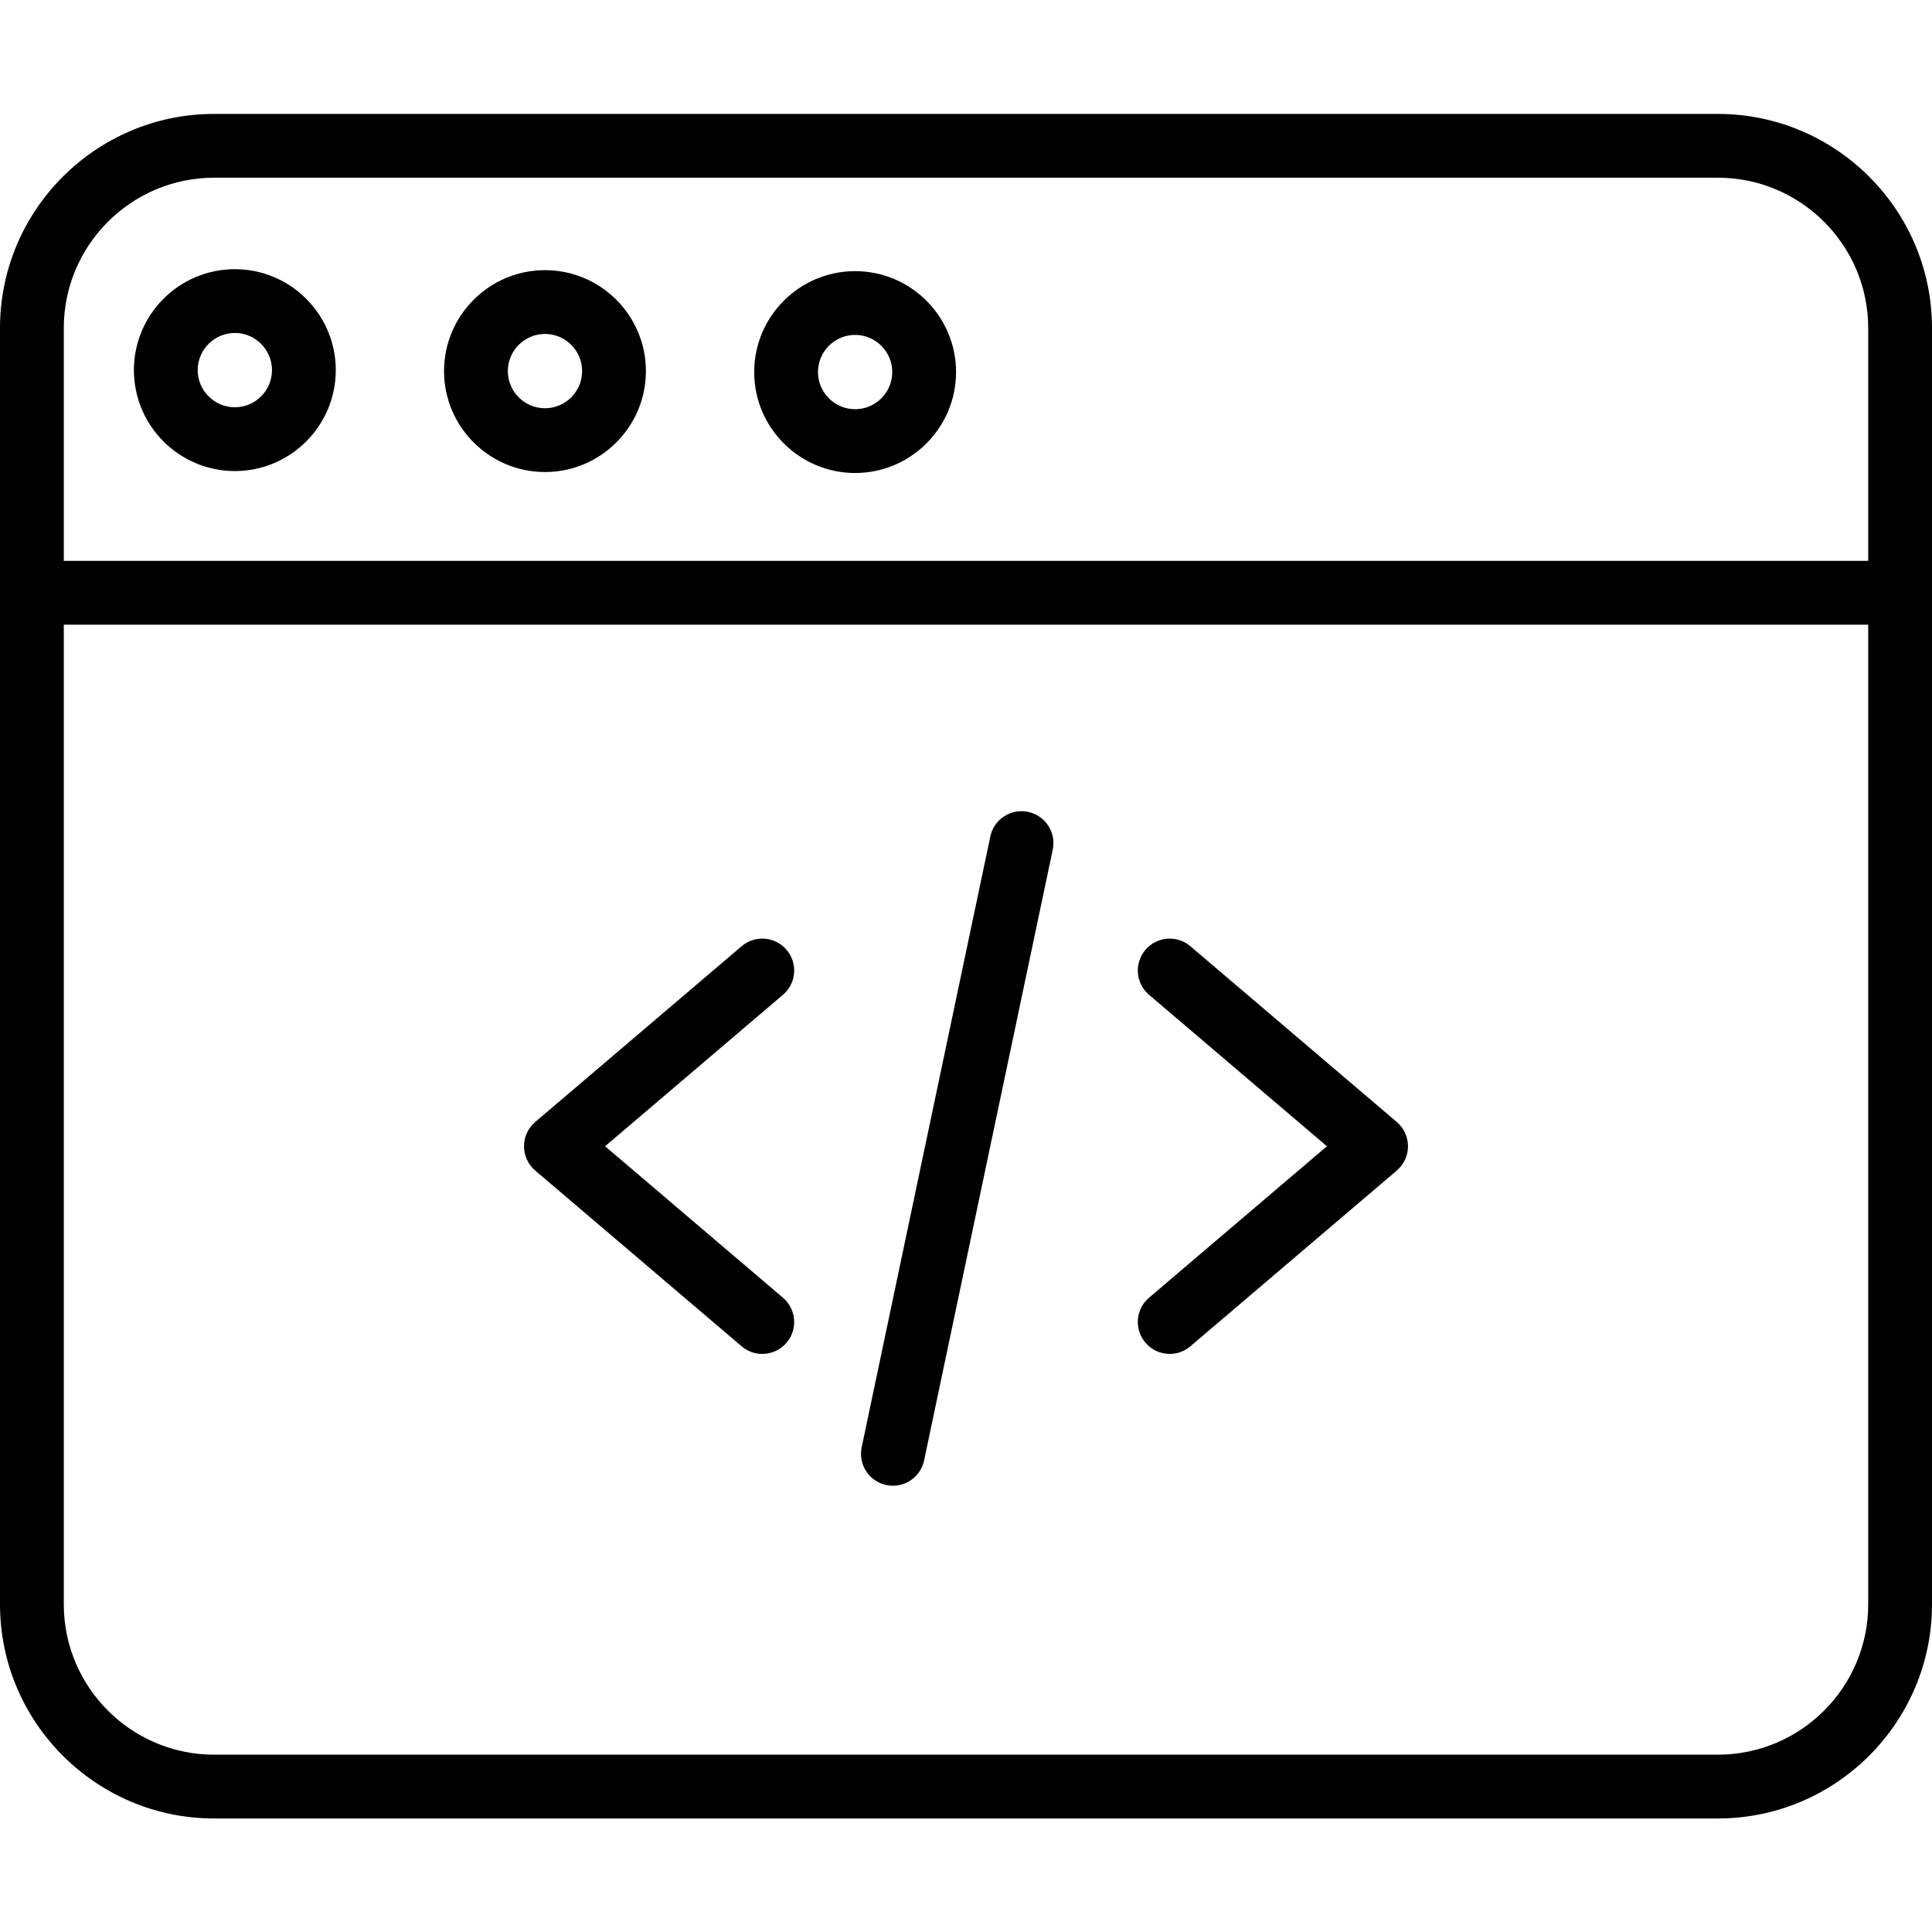
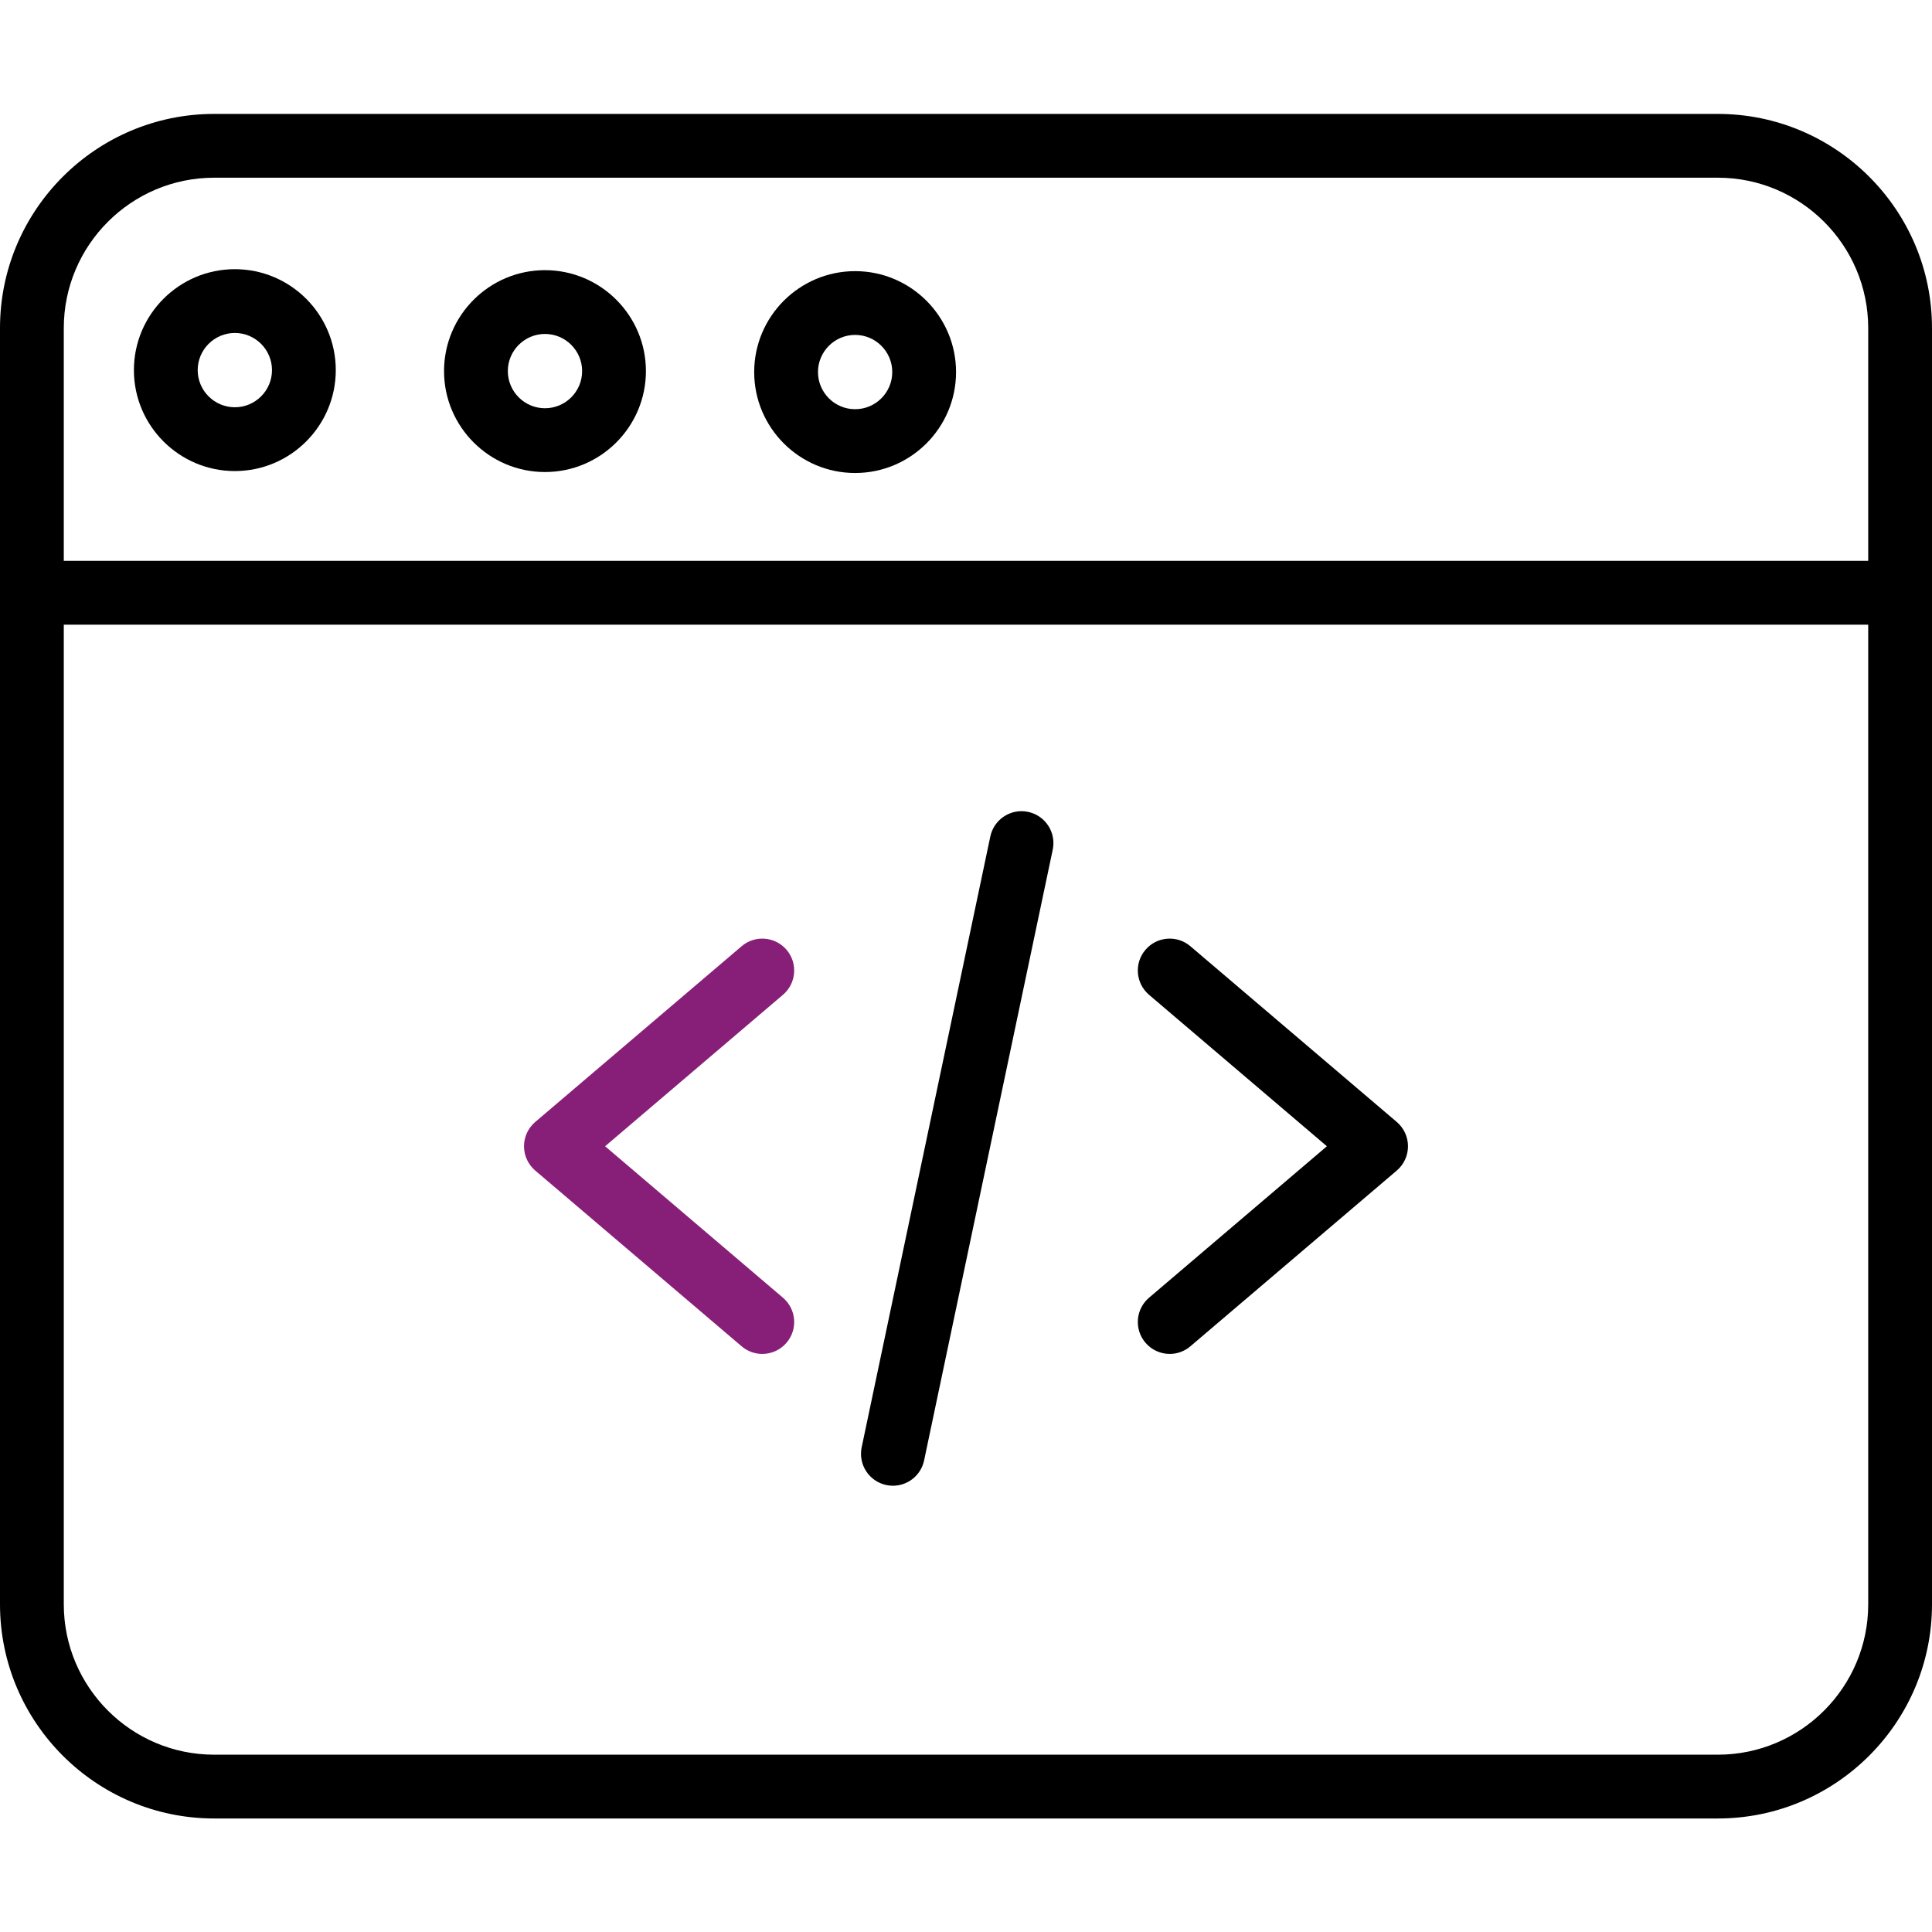
<svg xmlns="http://www.w3.org/2000/svg" height="424pt" viewBox="0 -25 424 424" width="424pt">
-   <path d="m167.289 272.133c-1.602 0-3.215-.551-4.531-1.672l-45.297-38.57c-1.562-1.332-2.461-3.277-2.461-5.332 0-2.051.902-3.996 2.461-5.328l45.297-38.57c2.941-2.508 7.359-2.152 9.867.789 2.504 2.945 2.152 7.363-.793 9.867l-39.035 33.242 39.035 33.242c2.945 2.508 3.297 6.926.793 9.867-1.387 1.629-3.355 2.465-5.336 2.465zm0 0" />
+   <path fill="#871f78" d="m167.289 272.133c-1.602 0-3.215-.551-4.531-1.672l-45.297-38.57c-1.562-1.332-2.461-3.277-2.461-5.332 0-2.051.902-3.996 2.461-5.328l45.297-38.57c2.941-2.508 7.359-2.152 9.867.789 2.504 2.945 2.152 7.363-.793 9.867l-39.035 33.242 39.035 33.242c2.945 2.508 3.297 6.926.793 9.867-1.387 1.629-3.355 2.465-5.336 2.465zm0 0" />
  <path d="m256.711 272.133c-1.98 0-3.949-.836-5.332-2.465-2.508-2.941-2.152-7.359.789-9.867l39.035-33.242-39.035-33.242c-2.941-2.504-3.297-6.922-.789-9.867 2.504-2.941 6.926-3.297 9.863-.789l45.297 38.57c1.562 1.332 2.461 3.277 2.461 5.328 0 2.055-.898 4-2.461 5.332l-45.297 38.57c-1.316 1.121-2.93 1.672-4.531 1.672zm0 0" />
  <path d="m195.965 301.062c-.48 0-.965-.051-1.453-.152-3.781-.797-6.203-4.512-5.406-8.293l28.23-134.035c.797-3.781 4.508-6.203 8.293-5.406 3.781.797 6.203 4.508 5.406 8.293l-28.23 134.035c-.695 3.297-3.602 5.559-6.84 5.559zm0 0" />
  <path d="m377 374.086h-330c-25.914 0-47-21.082-47-47v-280.086c0-25.914 21.086-47 47-47h330c25.914 0 47 21.086 47 47v280.086c0 25.918-21.086 47-47 47zm-330-360.086c-18.195 0-33 14.805-33 33v280.086c0 18.195 14.805 33 33 33h330c18.195 0 33-14.805 33-33v-280.086c0-18.195-14.805-33-33-33zm0 0" />
  <path d="m417 112.09h-410c-3.867 0-7-3.133-7-7 0-3.863 3.133-7 7-7h410c3.867 0 7 3.137 7 7 0 3.867-3.133 7-7 7zm0 0" />
  <path d="m119.602 78.594c-12.211 0-22.152-9.941-22.152-22.152 0-12.215 9.941-22.152 22.152-22.152 12.215 0 22.152 9.938 22.152 22.152 0 12.211-9.938 22.152-22.152 22.152zm0-30.305c-4.492 0-8.152 3.656-8.152 8.152s3.66 8.152 8.152 8.152c4.496 0 8.152-3.656 8.152-8.152s-3.656-8.152-8.152-8.152zm0 0" />
  <path d="m51.539 78.379c-12.215 0-22.152-9.938-22.152-22.152 0-12.215 9.938-22.152 22.152-22.152 12.215 0 22.152 9.938 22.152 22.152 0 12.215-9.938 22.152-22.152 22.152zm0-30.305c-4.492 0-8.152 3.66-8.152 8.152 0 4.496 3.66 8.152 8.152 8.152 4.496 0 8.152-3.656 8.152-8.152 0-4.492-3.656-8.152-8.152-8.152zm0 0" />
  <path d="m187.664 78.805c-12.211 0-22.148-9.938-22.148-22.152 0-12.211 9.938-22.148 22.148-22.148 12.215 0 22.152 9.938 22.152 22.148 0 12.215-9.938 22.152-22.152 22.152zm0-30.305c-4.492 0-8.148 3.656-8.148 8.152s3.656 8.152 8.148 8.152c4.496 0 8.152-3.656 8.152-8.152s-3.656-8.152-8.152-8.152zm0 0" />
</svg>
